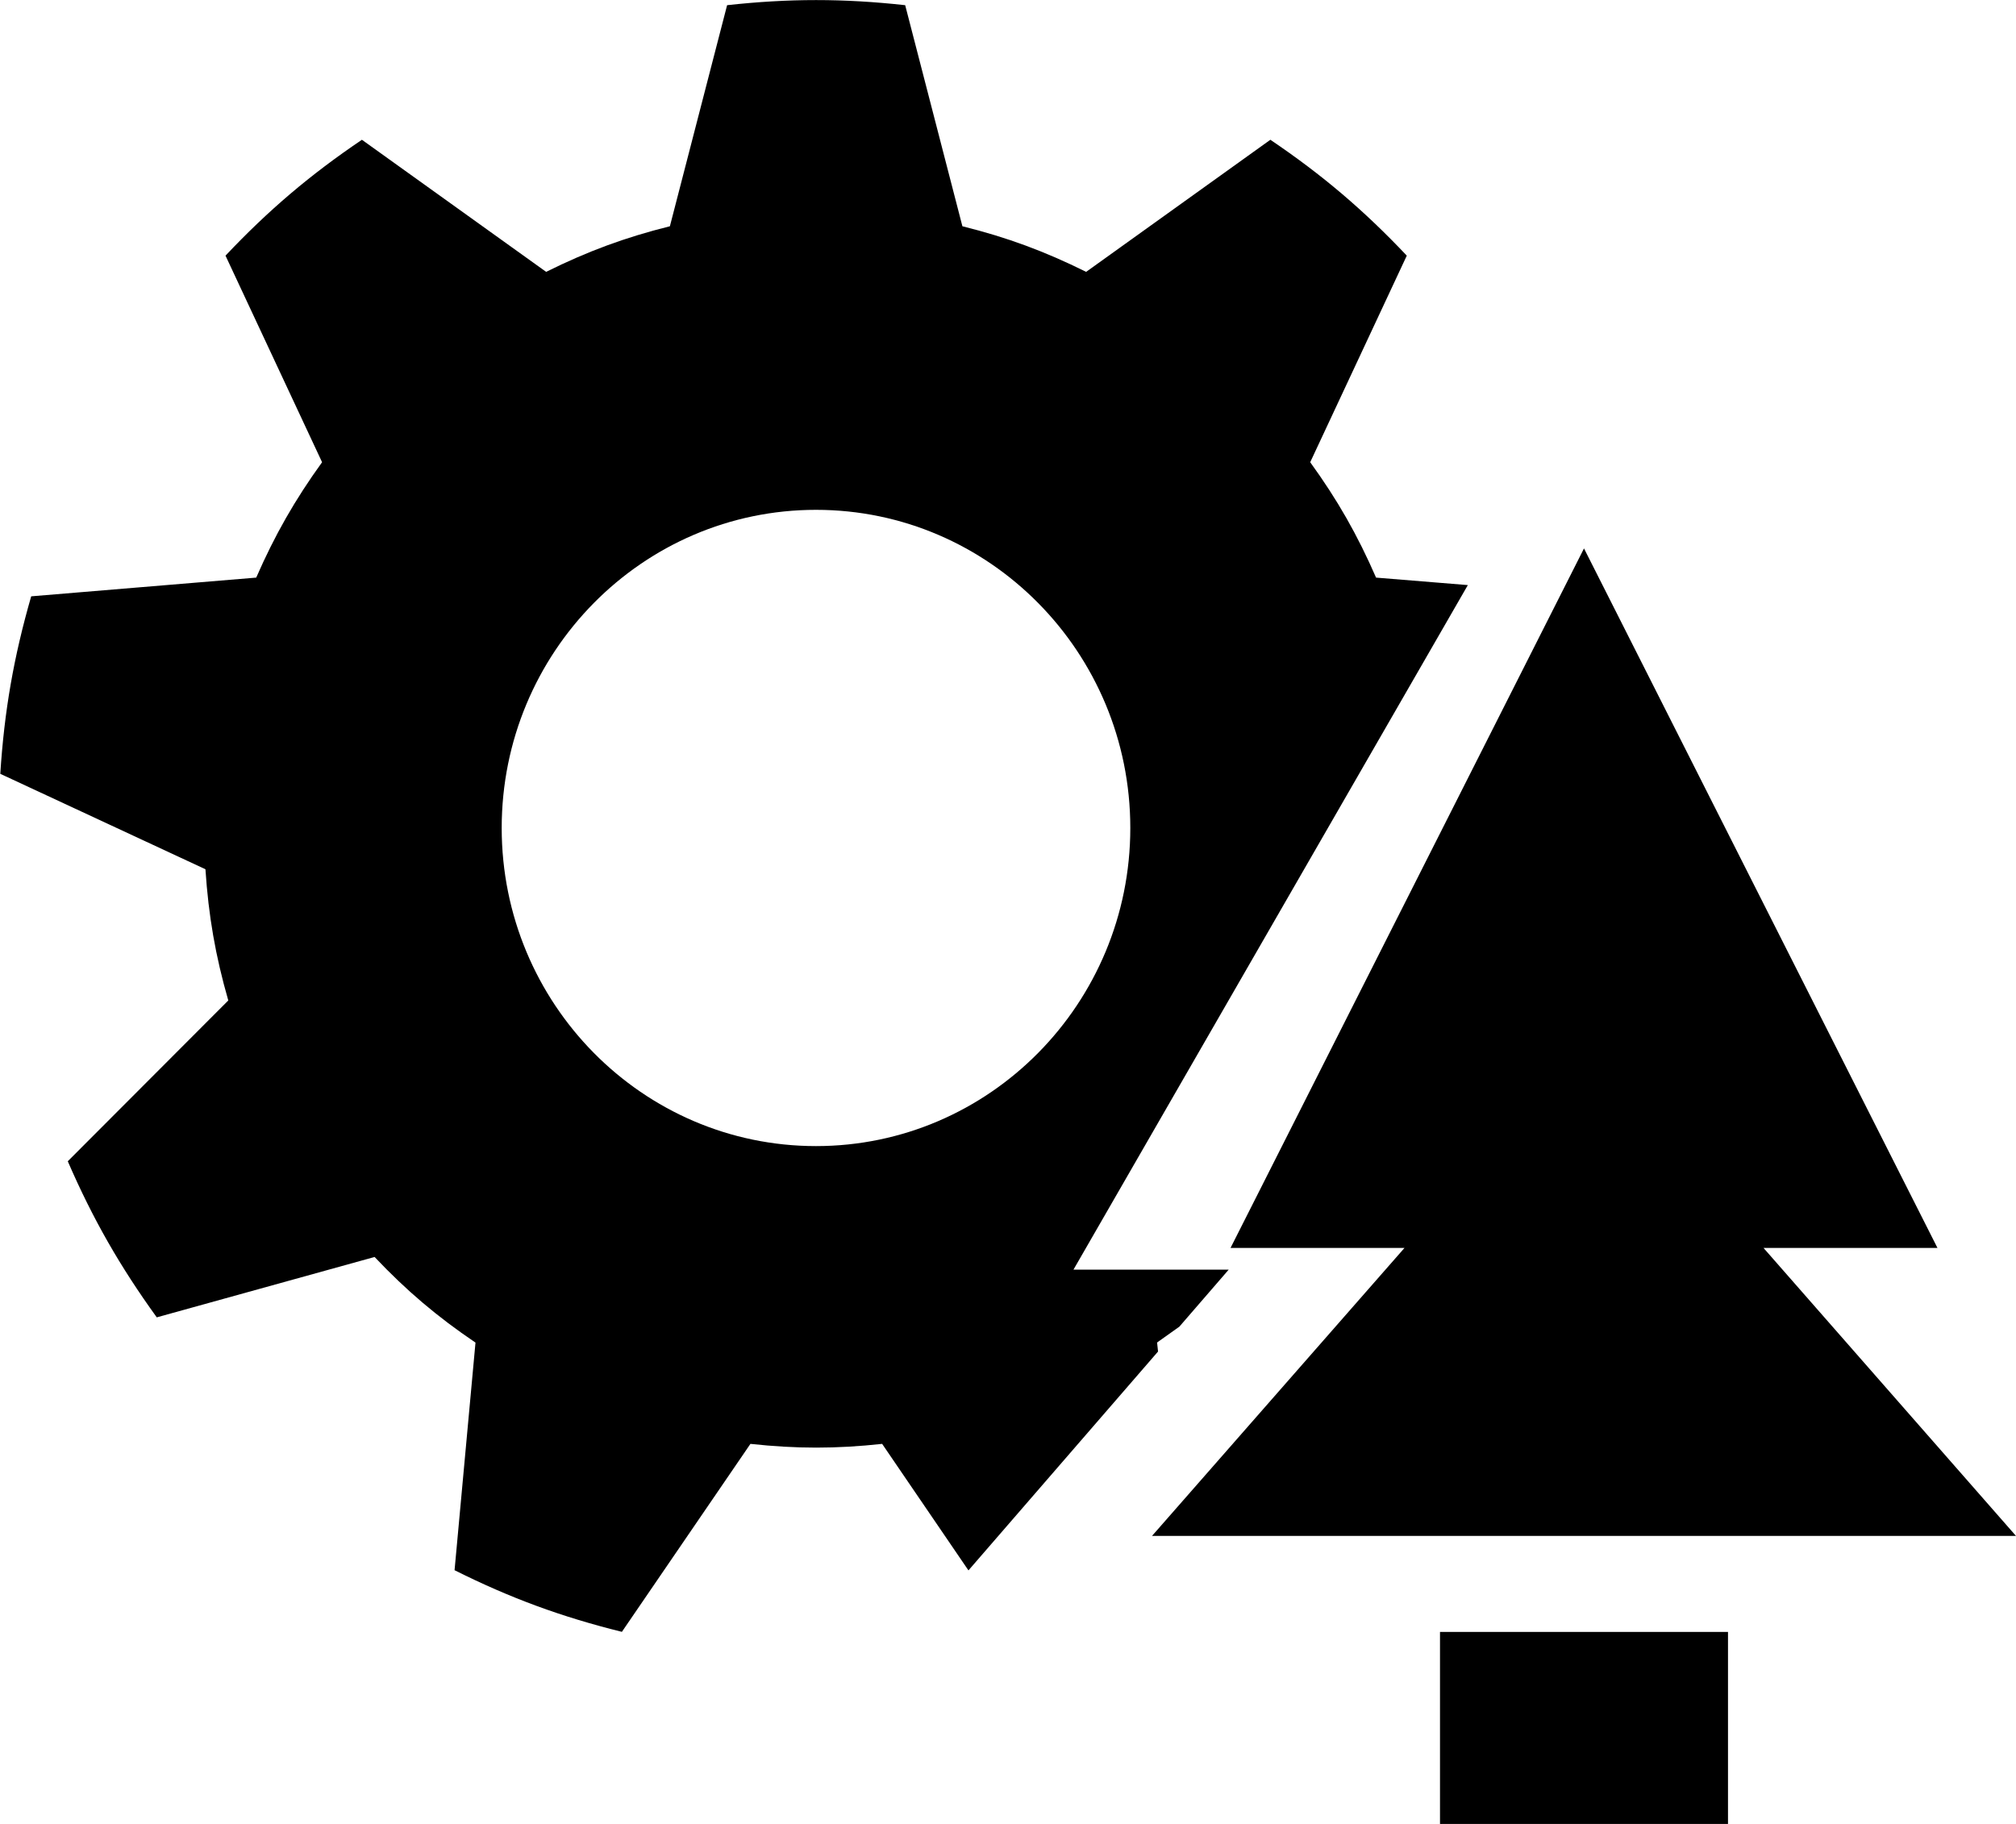
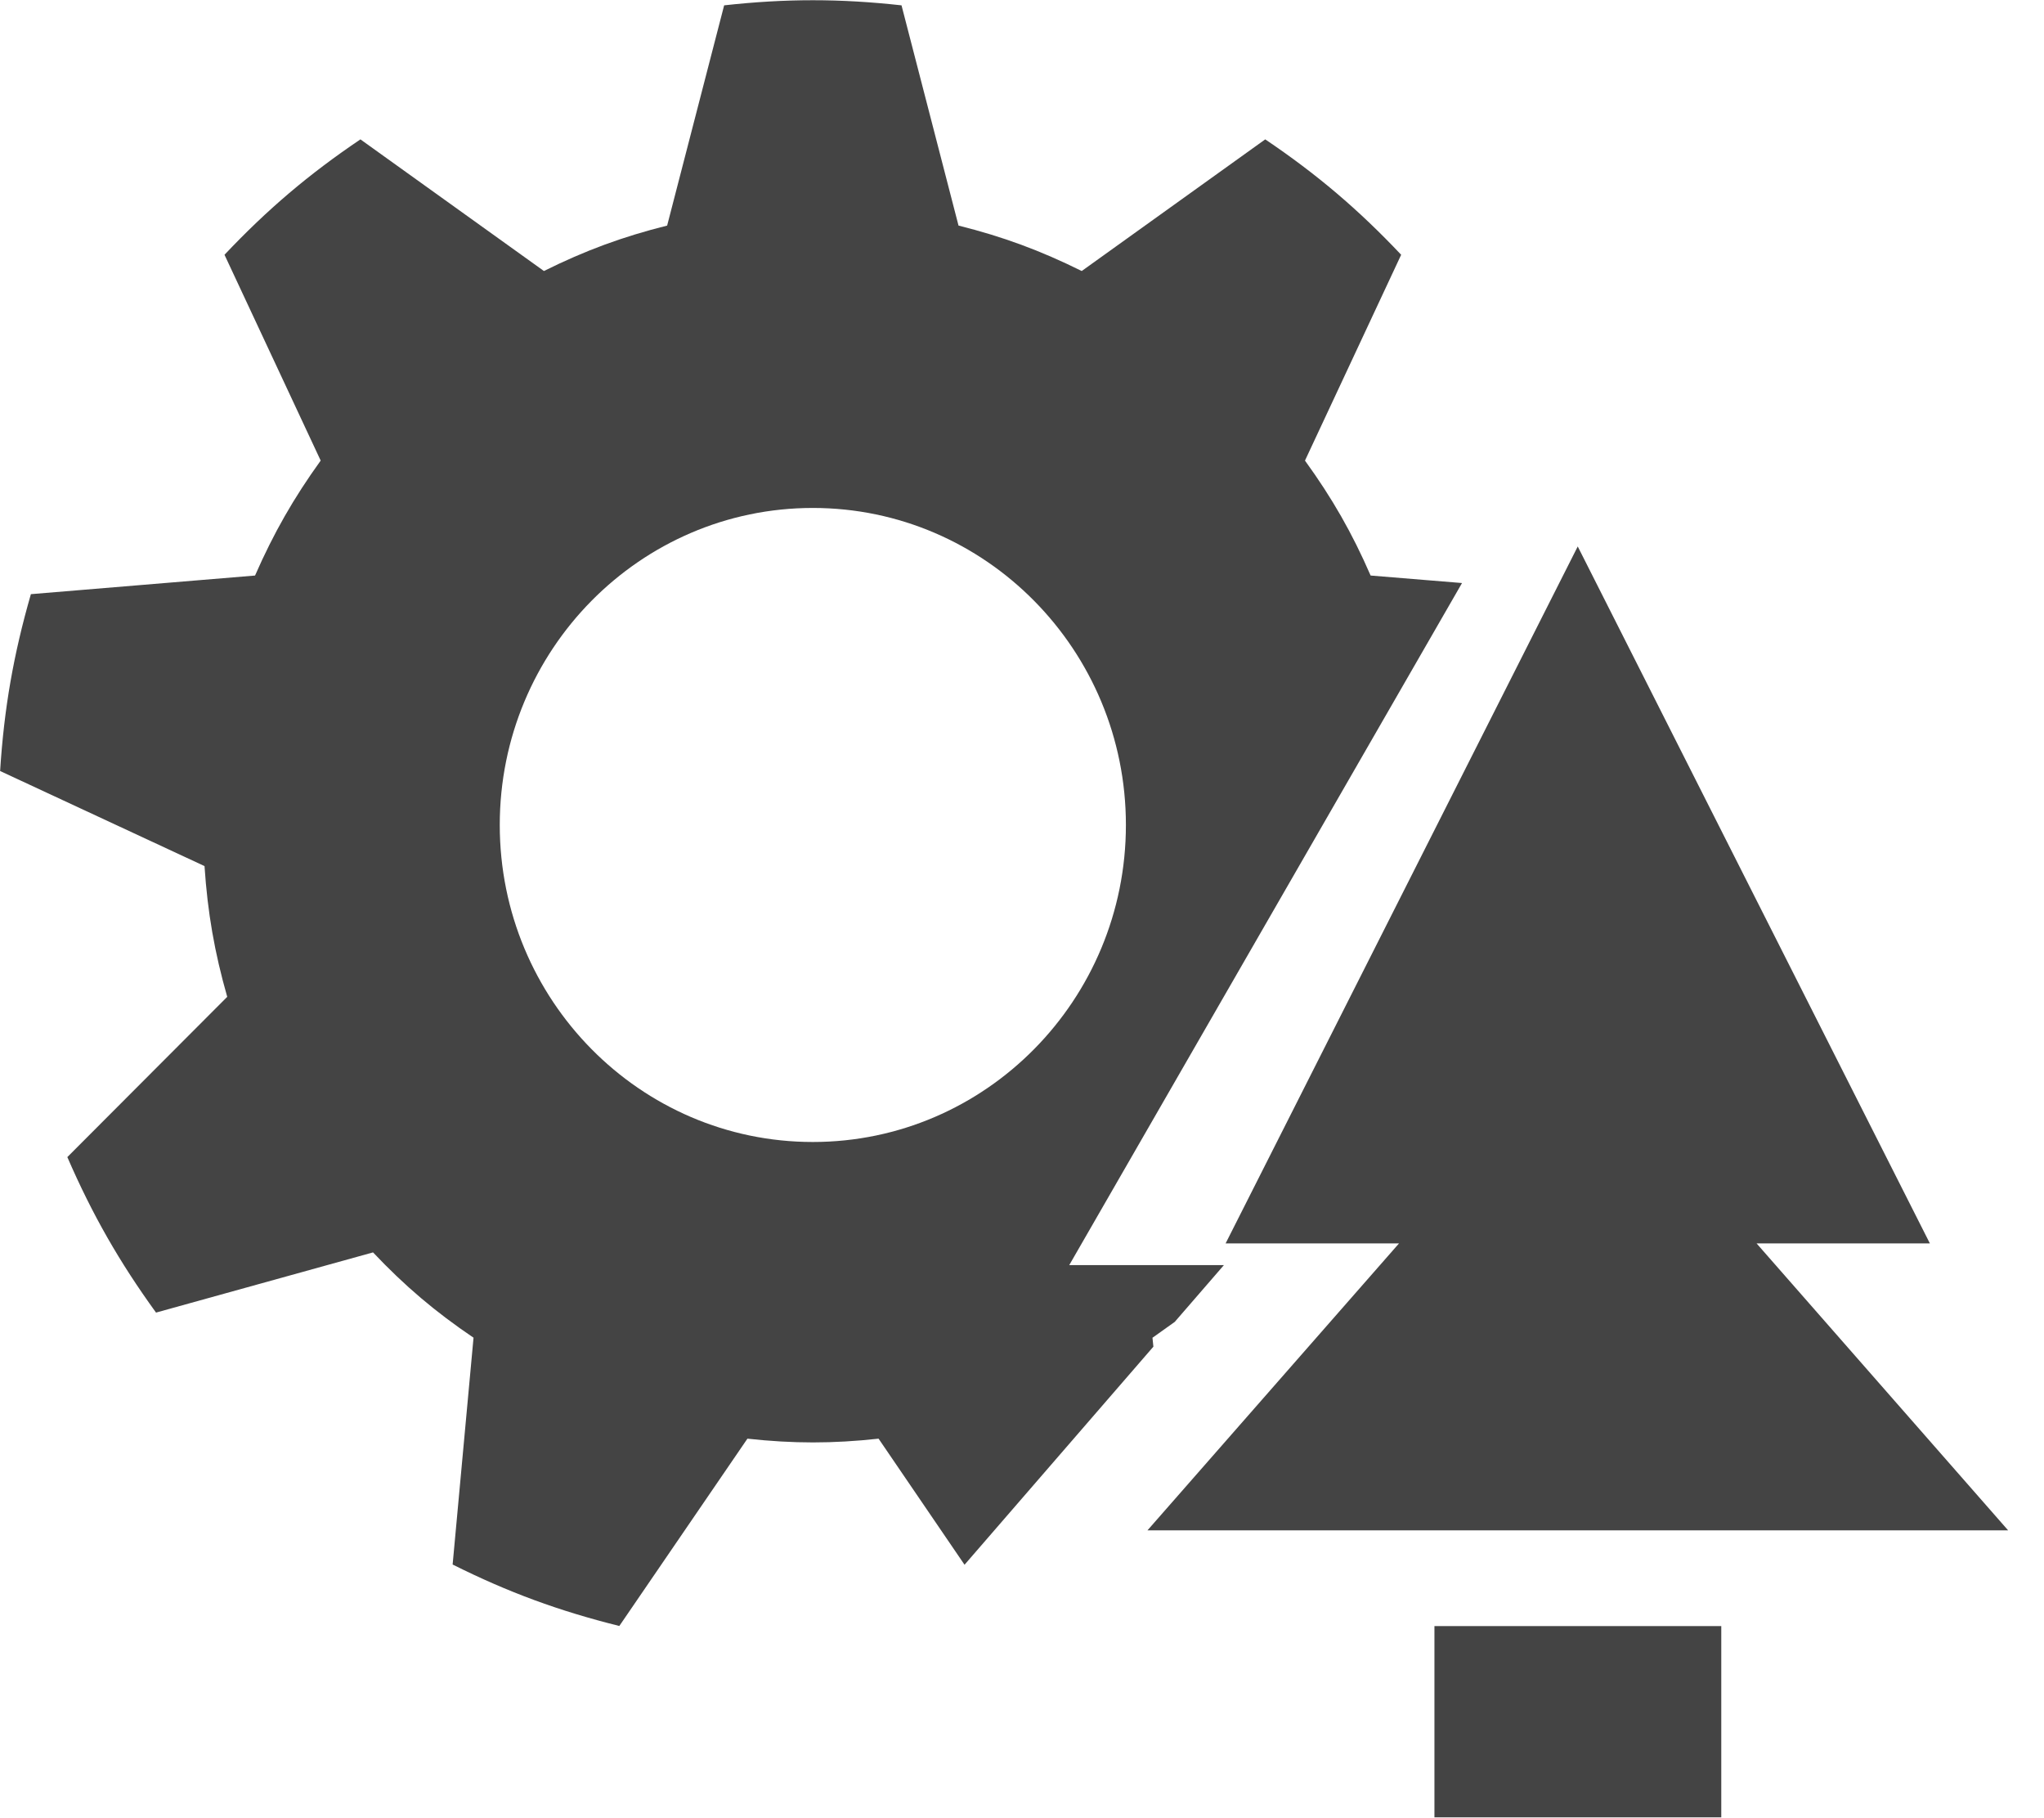
- <svg xmlns="http://www.w3.org/2000/svg" version="1.1" width="21" height="19" viewBox="0 0 21 19">
-   <path d="M8.5 5.311c1.807 0 3.274 1.485 3.274 3.314s-1.467 3.314-3.274 3.314c-1.807 0-3.274-1.485-3.274-3.314s1.467-3.314 3.274-3.314zM12.050 13.987l0.235-0.167 0.514-0.594h-1.617l4.108-7.131-0.956-0.078c-0.194-0.445-0.402-0.81-0.686-1.202l1.006-2.152c-0.449-0.475-0.881-0.842-1.421-1.207l-1.919 1.376c-0.431-0.214-0.823-0.359-1.289-0.475l-0.596-2.303c-0.645-0.071-1.21-0.071-1.855 0l-0.596 2.303c-0.466 0.116-0.858 0.261-1.289 0.475l-1.919-1.376c-0.54 0.365-0.972 0.732-1.421 1.207l1.006 2.152c-0.283 0.392-0.492 0.758-0.686 1.202l-2.344 0.195c-0.182 0.631-0.28 1.193-0.322 1.849l2.137 0.994c0.032 0.485 0.104 0.901 0.238 1.367l-1.672 1.675c0.261 0.602 0.544 1.096 0.927 1.626l2.269-0.629c0.332 0.351 0.652 0.622 1.051 0.892l-0.218 2.371c0.582 0.291 1.113 0.486 1.743 0.642l1.339-1.958c0.477 0.052 0.894 0.052 1.372 0l0.899 1.318 1.975-2.28-0.010-0.093z" fill="#000000" />
-   <path d="M15 17v2h3v-2h-3zM14.63 13l-2.63 3h9l-2.63-3h1.812l-3.682-7.287-3.682 7.287h1.812z" fill="#000000" />
+ <svg xmlns="http://www.w3.org/2000/svg" version="1.1" width="18" height="16" viewBox="0 0 18 16">
+   <path d="M7.158 4.472c1.522 0 2.757 1.251 2.757 2.791s-1.235 2.791-2.757 2.791c-1.522 0-2.757-1.251-2.757-2.791s1.235-2.791 2.757-2.791zM10.147 11.779l0.198-0.141 0.433-0.5h-1.362l3.459-6.005-0.805-0.066c-0.163-0.375-0.339-0.682-0.578-1.012l0.847-1.812c-0.378-0.4-0.742-0.709-1.197-1.016l-1.616 1.159c-0.363-0.18-0.693-0.302-1.085-0.4l-0.502-1.939c-0.543-0.060-1.019-0.060-1.562 0l-0.502 1.939c-0.392 0.098-0.723 0.22-1.085 0.4l-1.616-1.159c-0.455 0.307-0.819 0.616-1.197 1.016l0.847 1.812c-0.238 0.33-0.414 0.638-0.578 1.012l-1.974 0.164c-0.153 0.531-0.236 1.005-0.271 1.557l1.8 0.837c0.027 0.408 0.088 0.759 0.2 1.151l-1.408 1.411c0.22 0.507 0.458 0.923 0.781 1.369l1.911-0.53c0.28 0.296 0.549 0.524 0.885 0.751l-0.184 1.997c0.49 0.245 0.937 0.409 1.468 0.541l1.128-1.649c0.402 0.044 0.753 0.044 1.155 0l0.757 1.11 1.663-1.92-0.008-0.078z" fill="rgb(68, 68, 68)" />
+   <path d="M12.632 14.316v1.684h2.526v-1.684h-2.526zM12.32 10.947l-2.215 2.526h7.579l-2.215-2.526h1.526l-3.101-6.136-3.101 6.136h1.526z" fill="rgb(68, 68, 68)" />
</svg>
